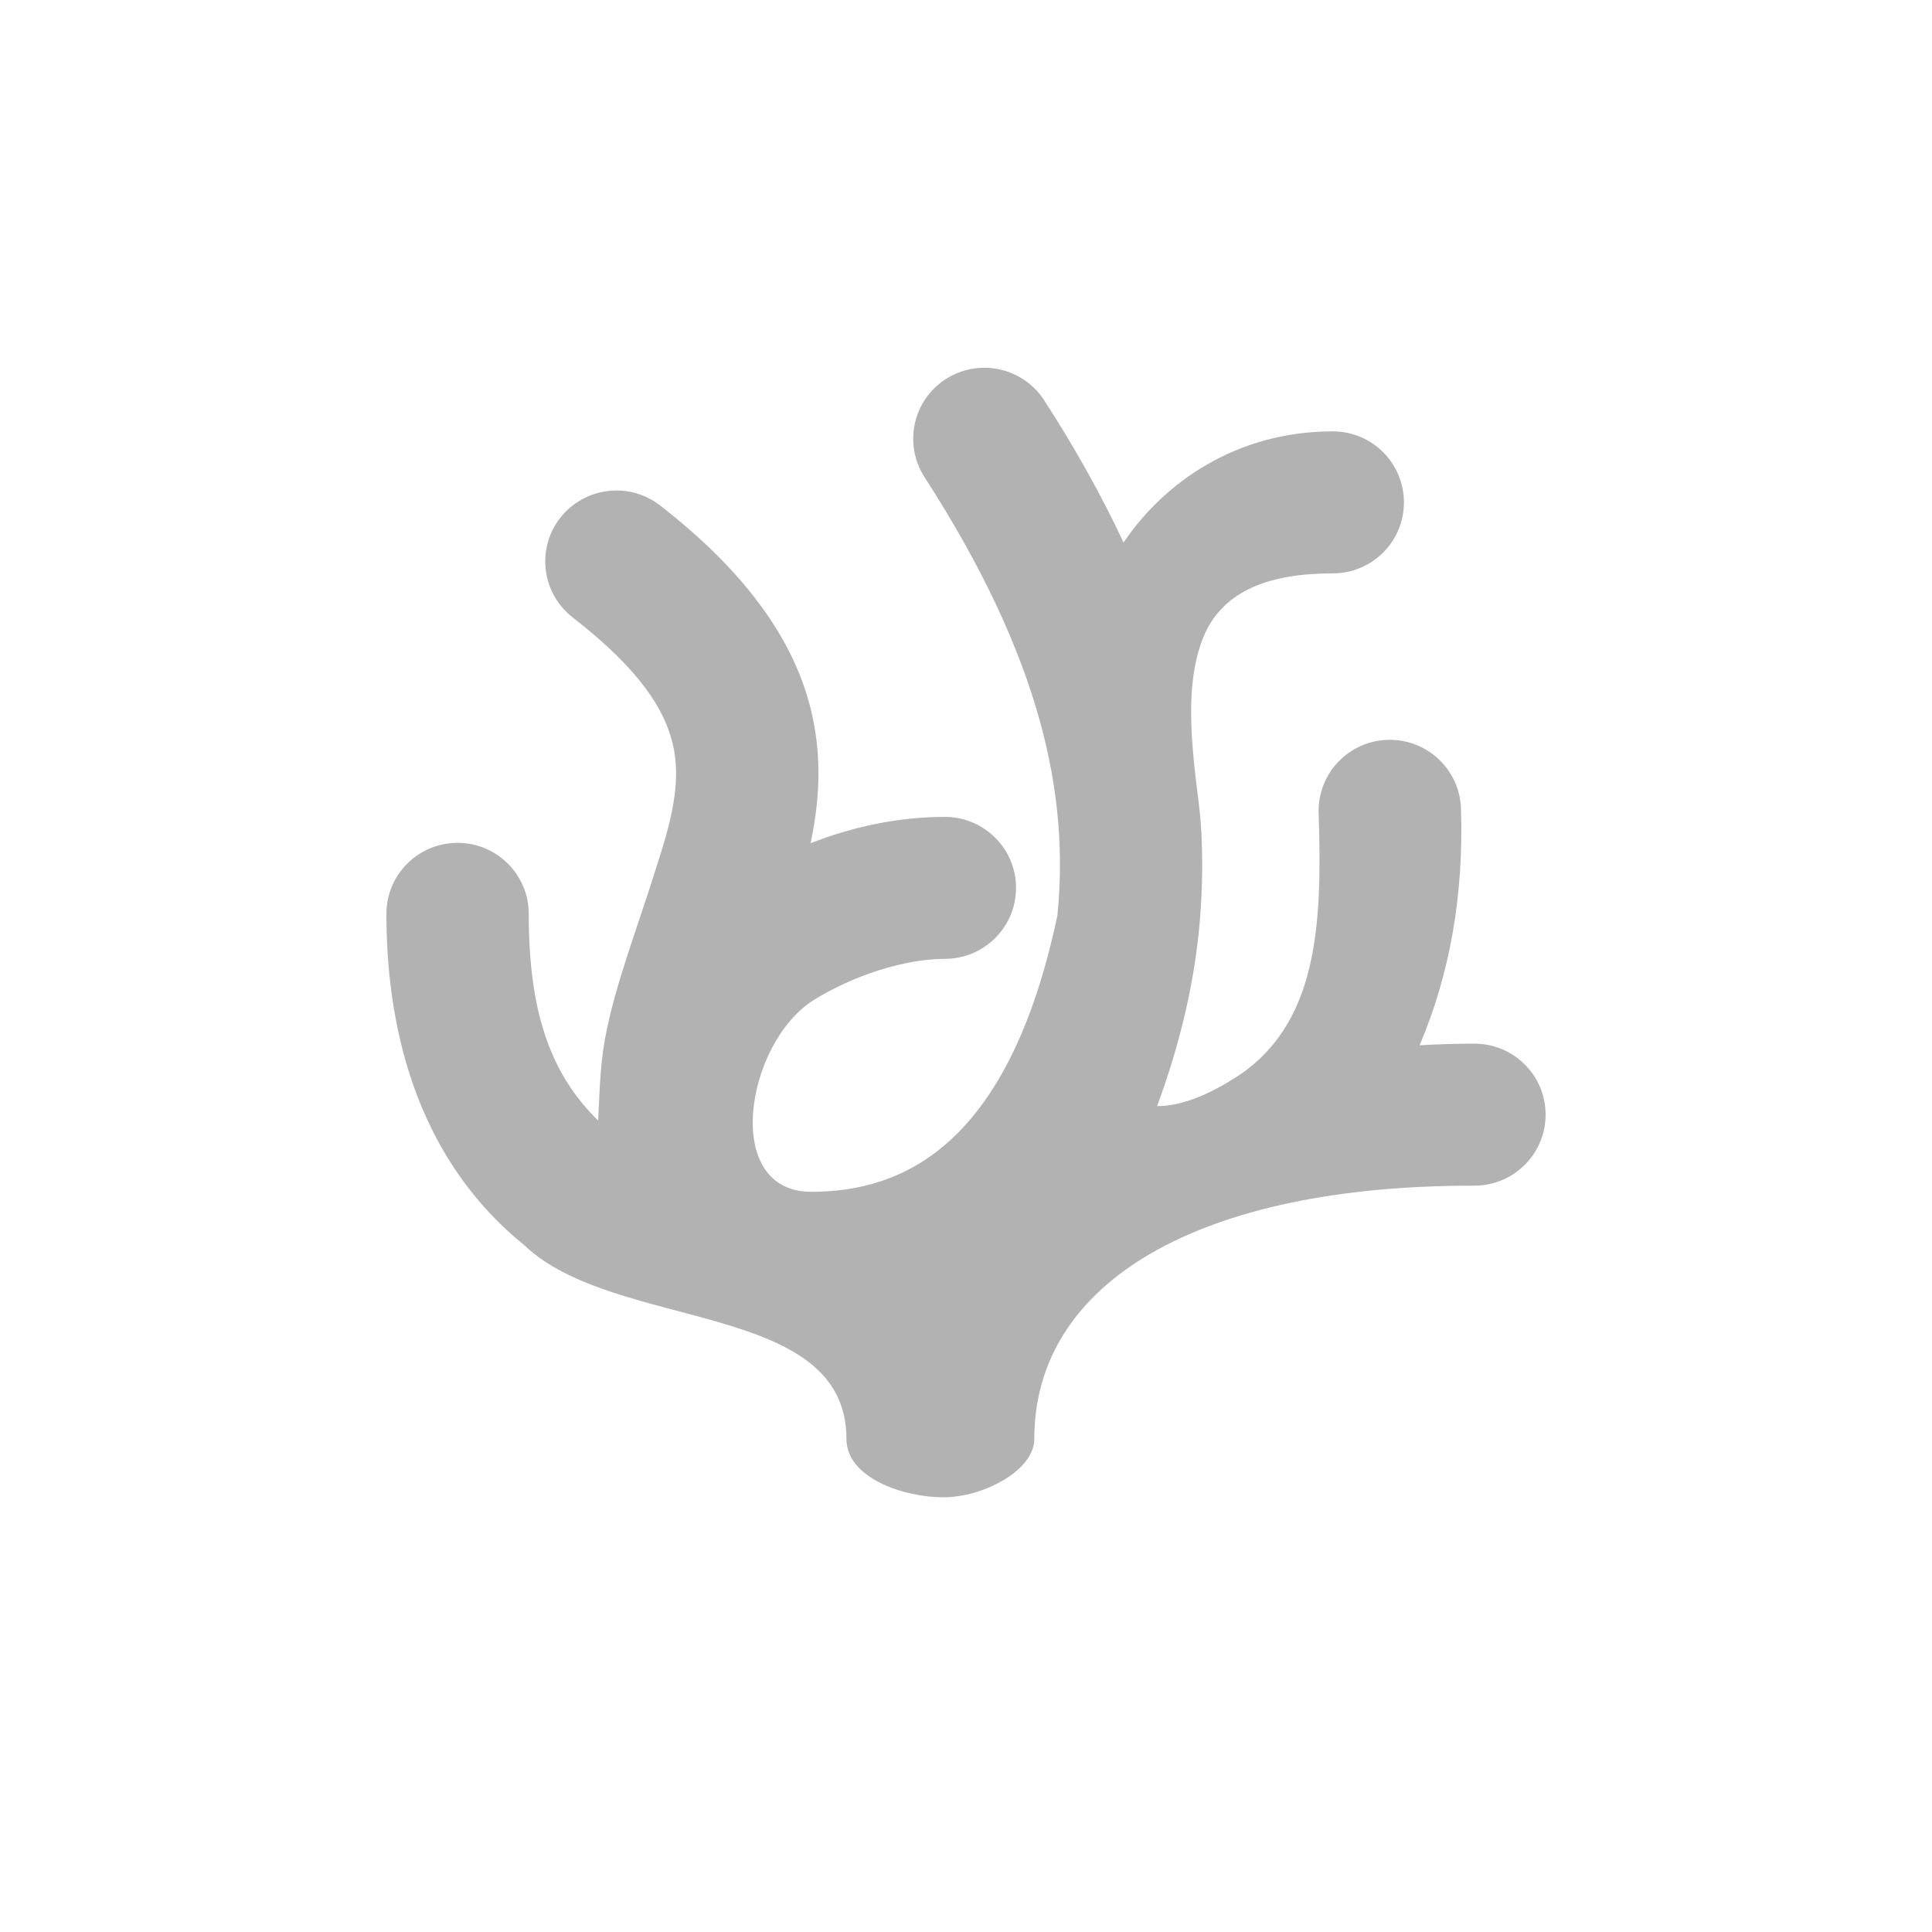
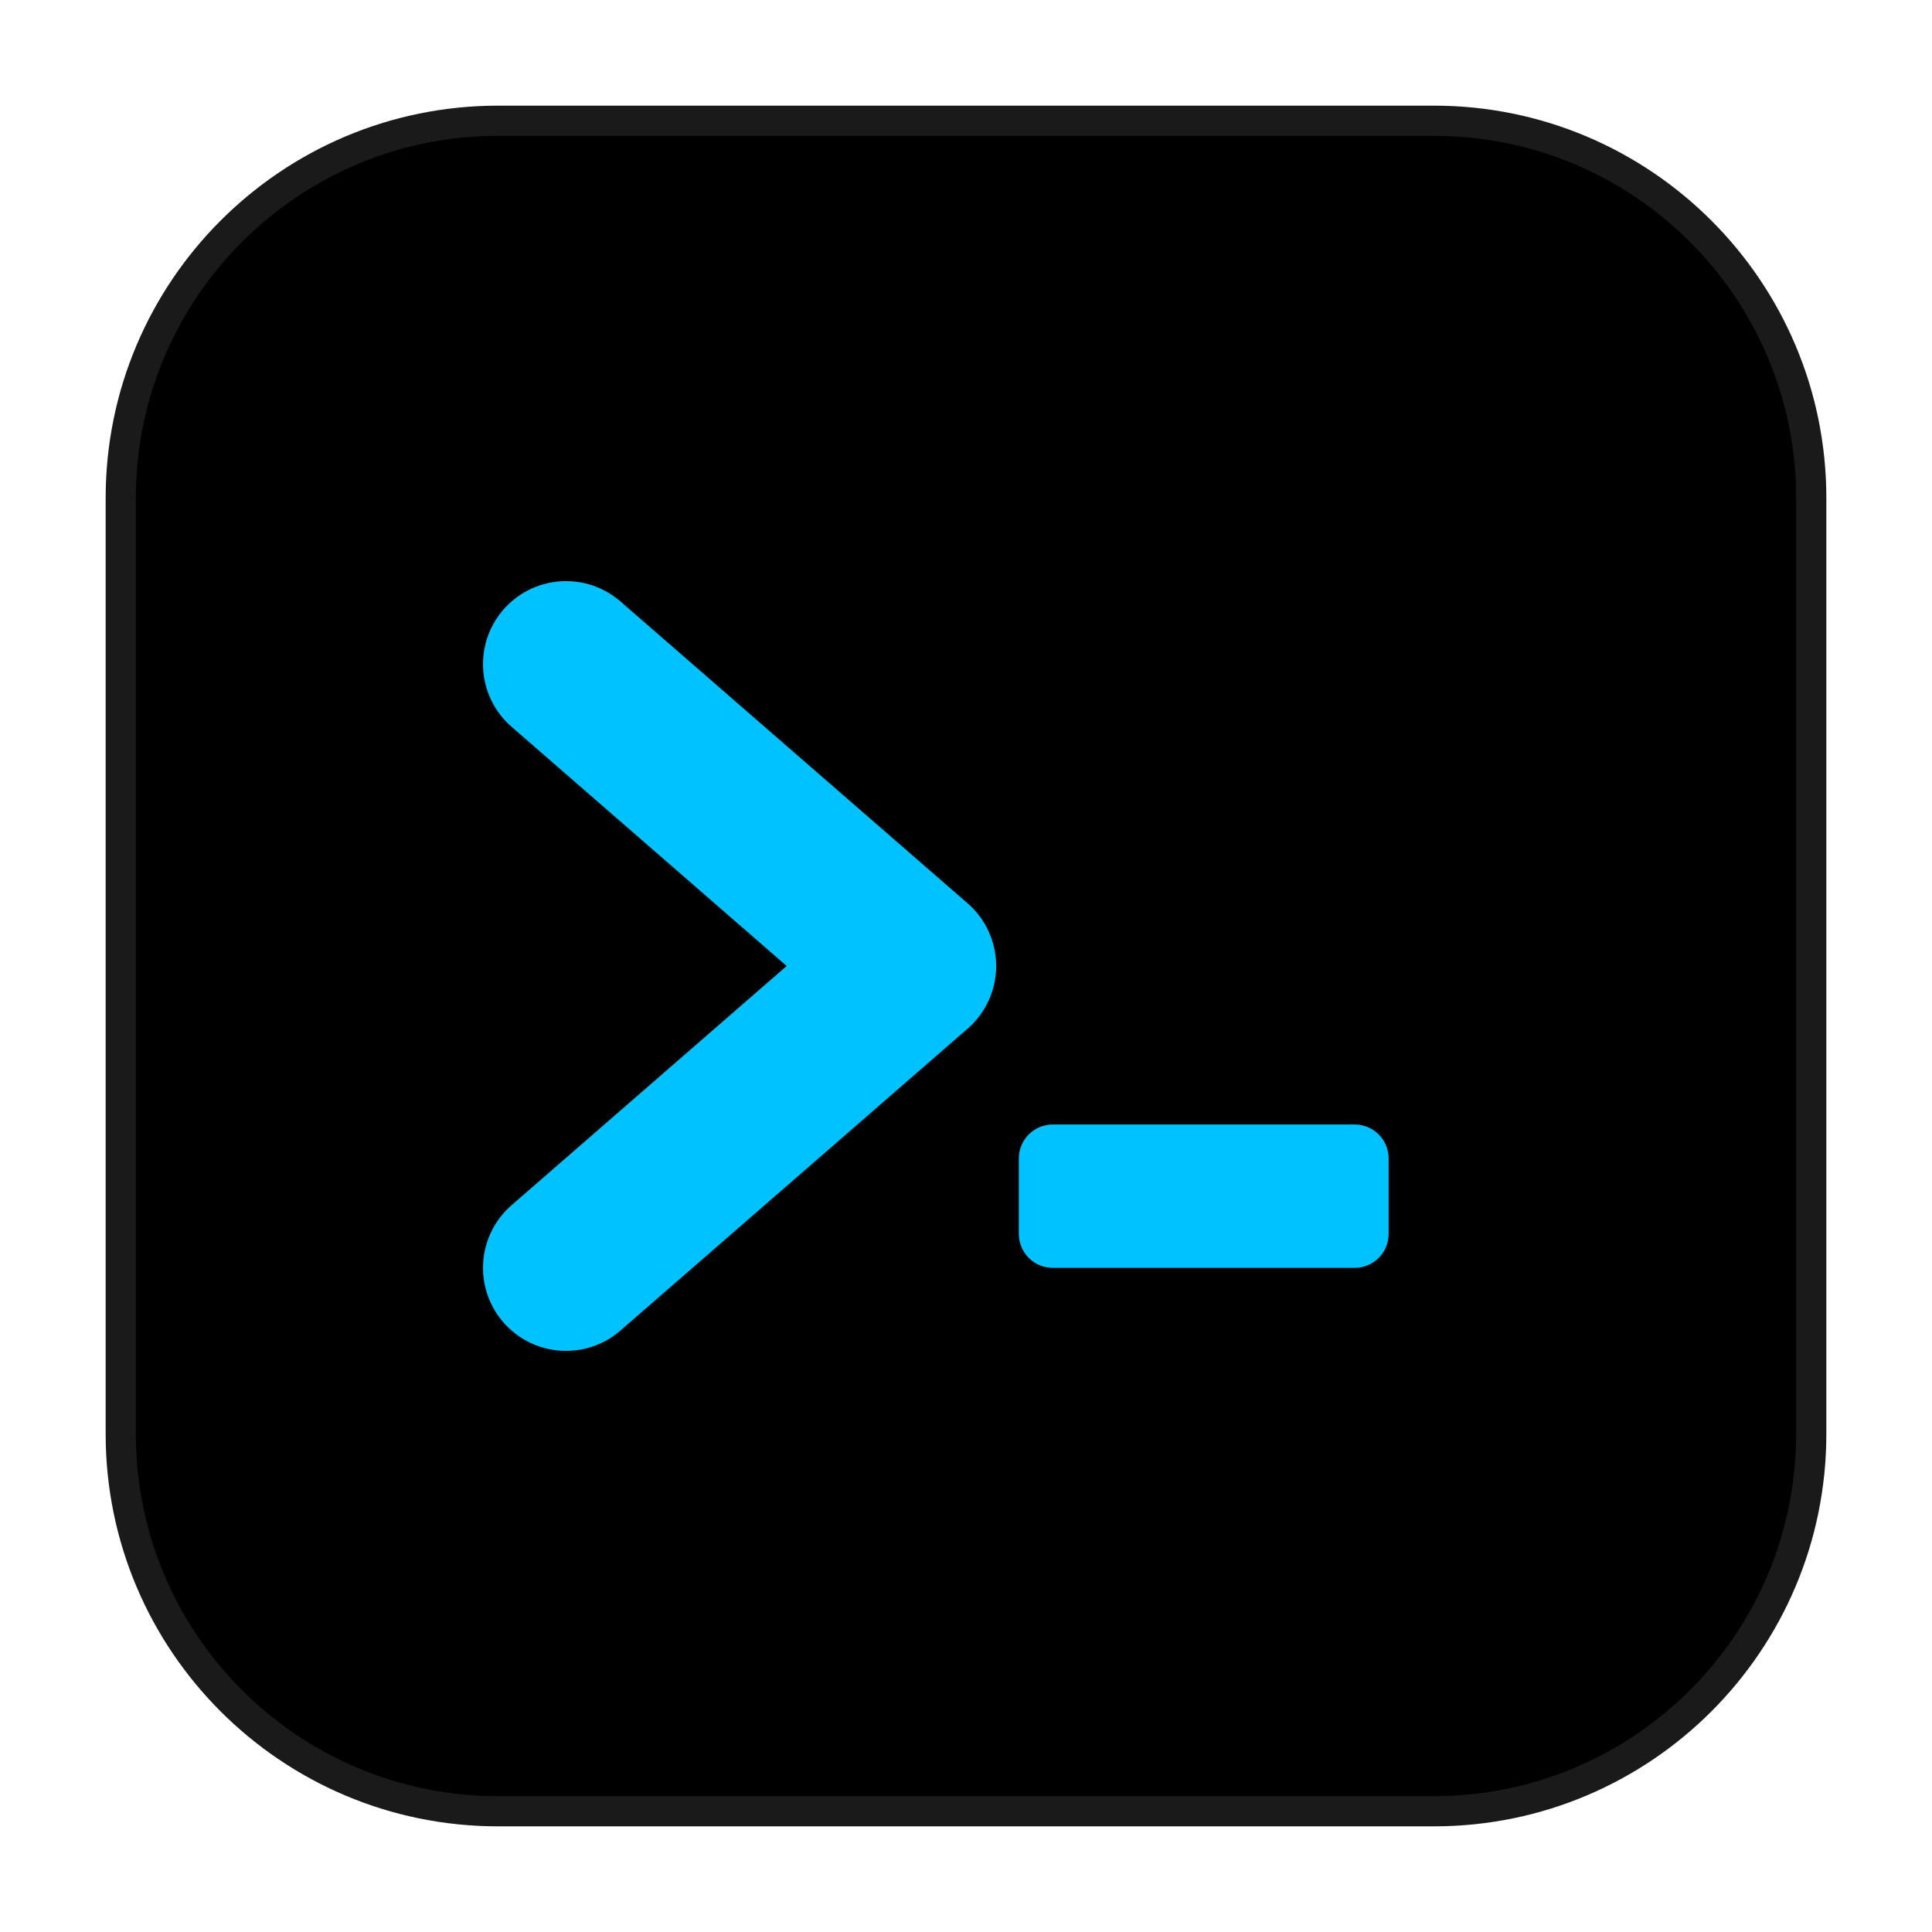
- <svg xmlns="http://www.w3.org/2000/svg" version="1.1" x="0" y="0" width="40" height="40" viewBox="0, 0, 40, 40">
-   <g id="onyx_grey_hc_light_letterpress">
-     <path d="M19.583,7.847 C18.898,8.287 18.701,9.197 19.142,9.88 C21.568,13.637 22.141,16.471 21.892,18.954 C20.888,23.71 18.705,24.675 16.798,24.675 C14.936,24.675 15.434,21.61 16.834,20.713 C17.67,20.191 18.74,19.852 19.562,19.852 C20.376,19.852 21.036,19.194 21.036,18.382 C21.036,17.571 20.376,16.913 19.562,16.913 C18.602,16.913 17.661,17.114 16.782,17.458 C16.962,16.611 17.028,15.695 16.796,14.722 C16.444,13.245 15.429,11.834 13.668,10.466 C13.36,10.226 12.969,10.118 12.581,10.166 C12.193,10.214 11.84,10.414 11.599,10.721 C11.1,11.362 11.215,12.286 11.858,12.784 C13.293,13.898 13.766,14.723 13.928,15.402 C14.09,16.081 13.96,16.81 13.635,17.81 C13.219,19.159 12.736,20.363 12.524,21.518 C12.42,22.086 12.411,22.705 12.384,23.199 C11.351,22.192 10.947,20.862 10.947,18.919 C10.946,18.108 10.286,17.45 9.473,17.45 C8.659,17.451 8,18.108 8,18.919 C8,21.573 8.776,24.098 10.856,25.782 C12.738,27.575 17.525,26.913 17.525,29.792 C17.525,30.604 18.715,31 19.529,31 C20.363,31 21.414,30.442 21.414,29.792 C21.414,26.525 24.857,24.539 30.524,24.548 C31.338,24.549 31.999,23.892 32,23.08 C32.001,22.268 31.343,21.609 30.529,21.608 C30.141,21.607 29.763,21.62 29.391,21.642 C30.025,20.152 30.306,18.512 30.248,16.739 C30.221,15.928 29.54,15.292 28.726,15.318 C27.912,15.345 27.274,16.025 27.301,16.837 C27.377,19.157 27.29,21.229 25.562,22.321 C25.07,22.631 24.499,22.901 23.957,22.901 C24.378,21.756 24.695,20.548 24.825,19.246 C24.908,18.416 24.917,17.428 24.823,16.662 C24.675,15.474 24.498,14.126 24.949,13.111 C25.354,12.237 26.262,11.871 27.594,11.871 C28.408,11.871 29.067,11.213 29.067,10.402 C29.067,9.59 28.408,8.931 27.594,8.931 C25.614,8.931 24.113,9.973 23.262,11.232 C22.817,10.282 22.275,9.302 21.62,8.289 C21.409,7.961 21.075,7.731 20.694,7.648 C20.504,7.607 20.309,7.603 20.119,7.637 C19.928,7.672 19.746,7.743 19.583,7.847 z" fill="#B2B2B2" id="path6008" />
-   </g>
+ <svg xmlns="http://www.w3.org/2000/svg" width="1024" height="1024" viewBox="0 0 1024 1024">
+   <rect x="64" y="64" width="896" height="896" rx="200" fill="#000000" stroke="#1a1a1a" stroke-width="16" />
+   <path d="M300 352 L484 512 L300 672" fill="none" stroke="#00c2ff" stroke-width="88" stroke-linecap="round" stroke-linejoin="round" />
+   <rect x="540" y="596" width="196" height="76" rx="18" fill="#00c2ff" />
</svg>
